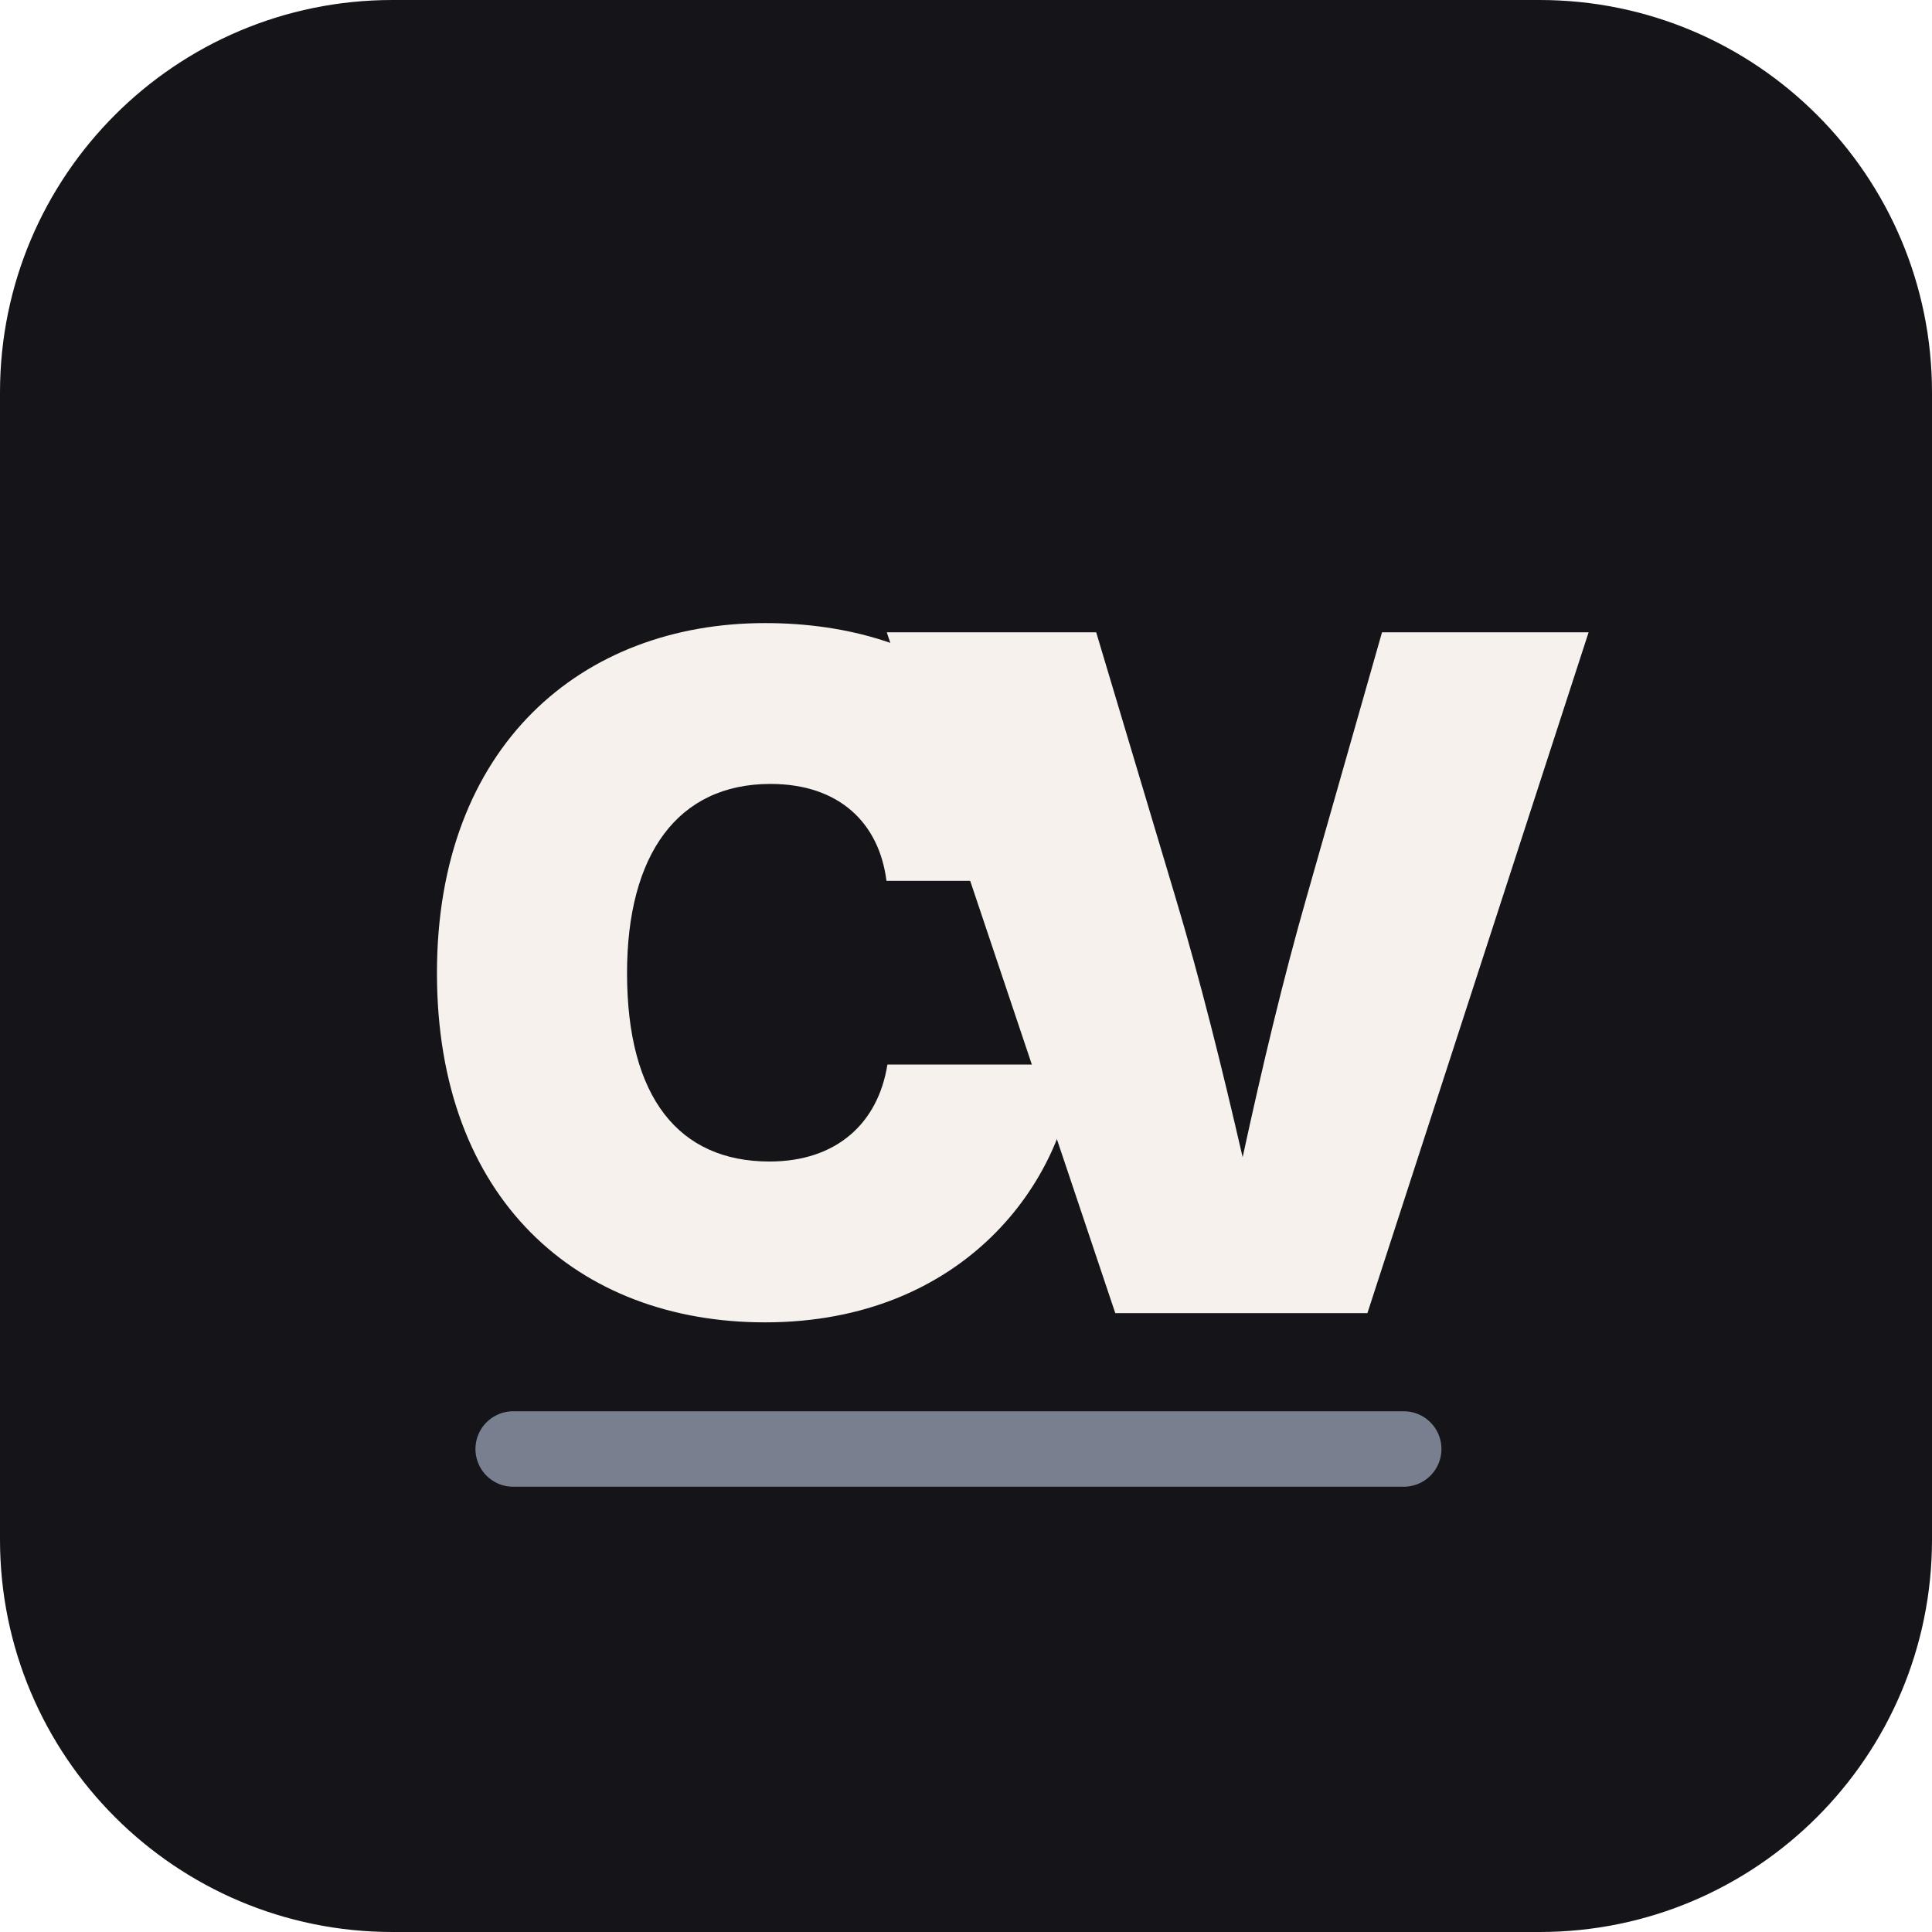
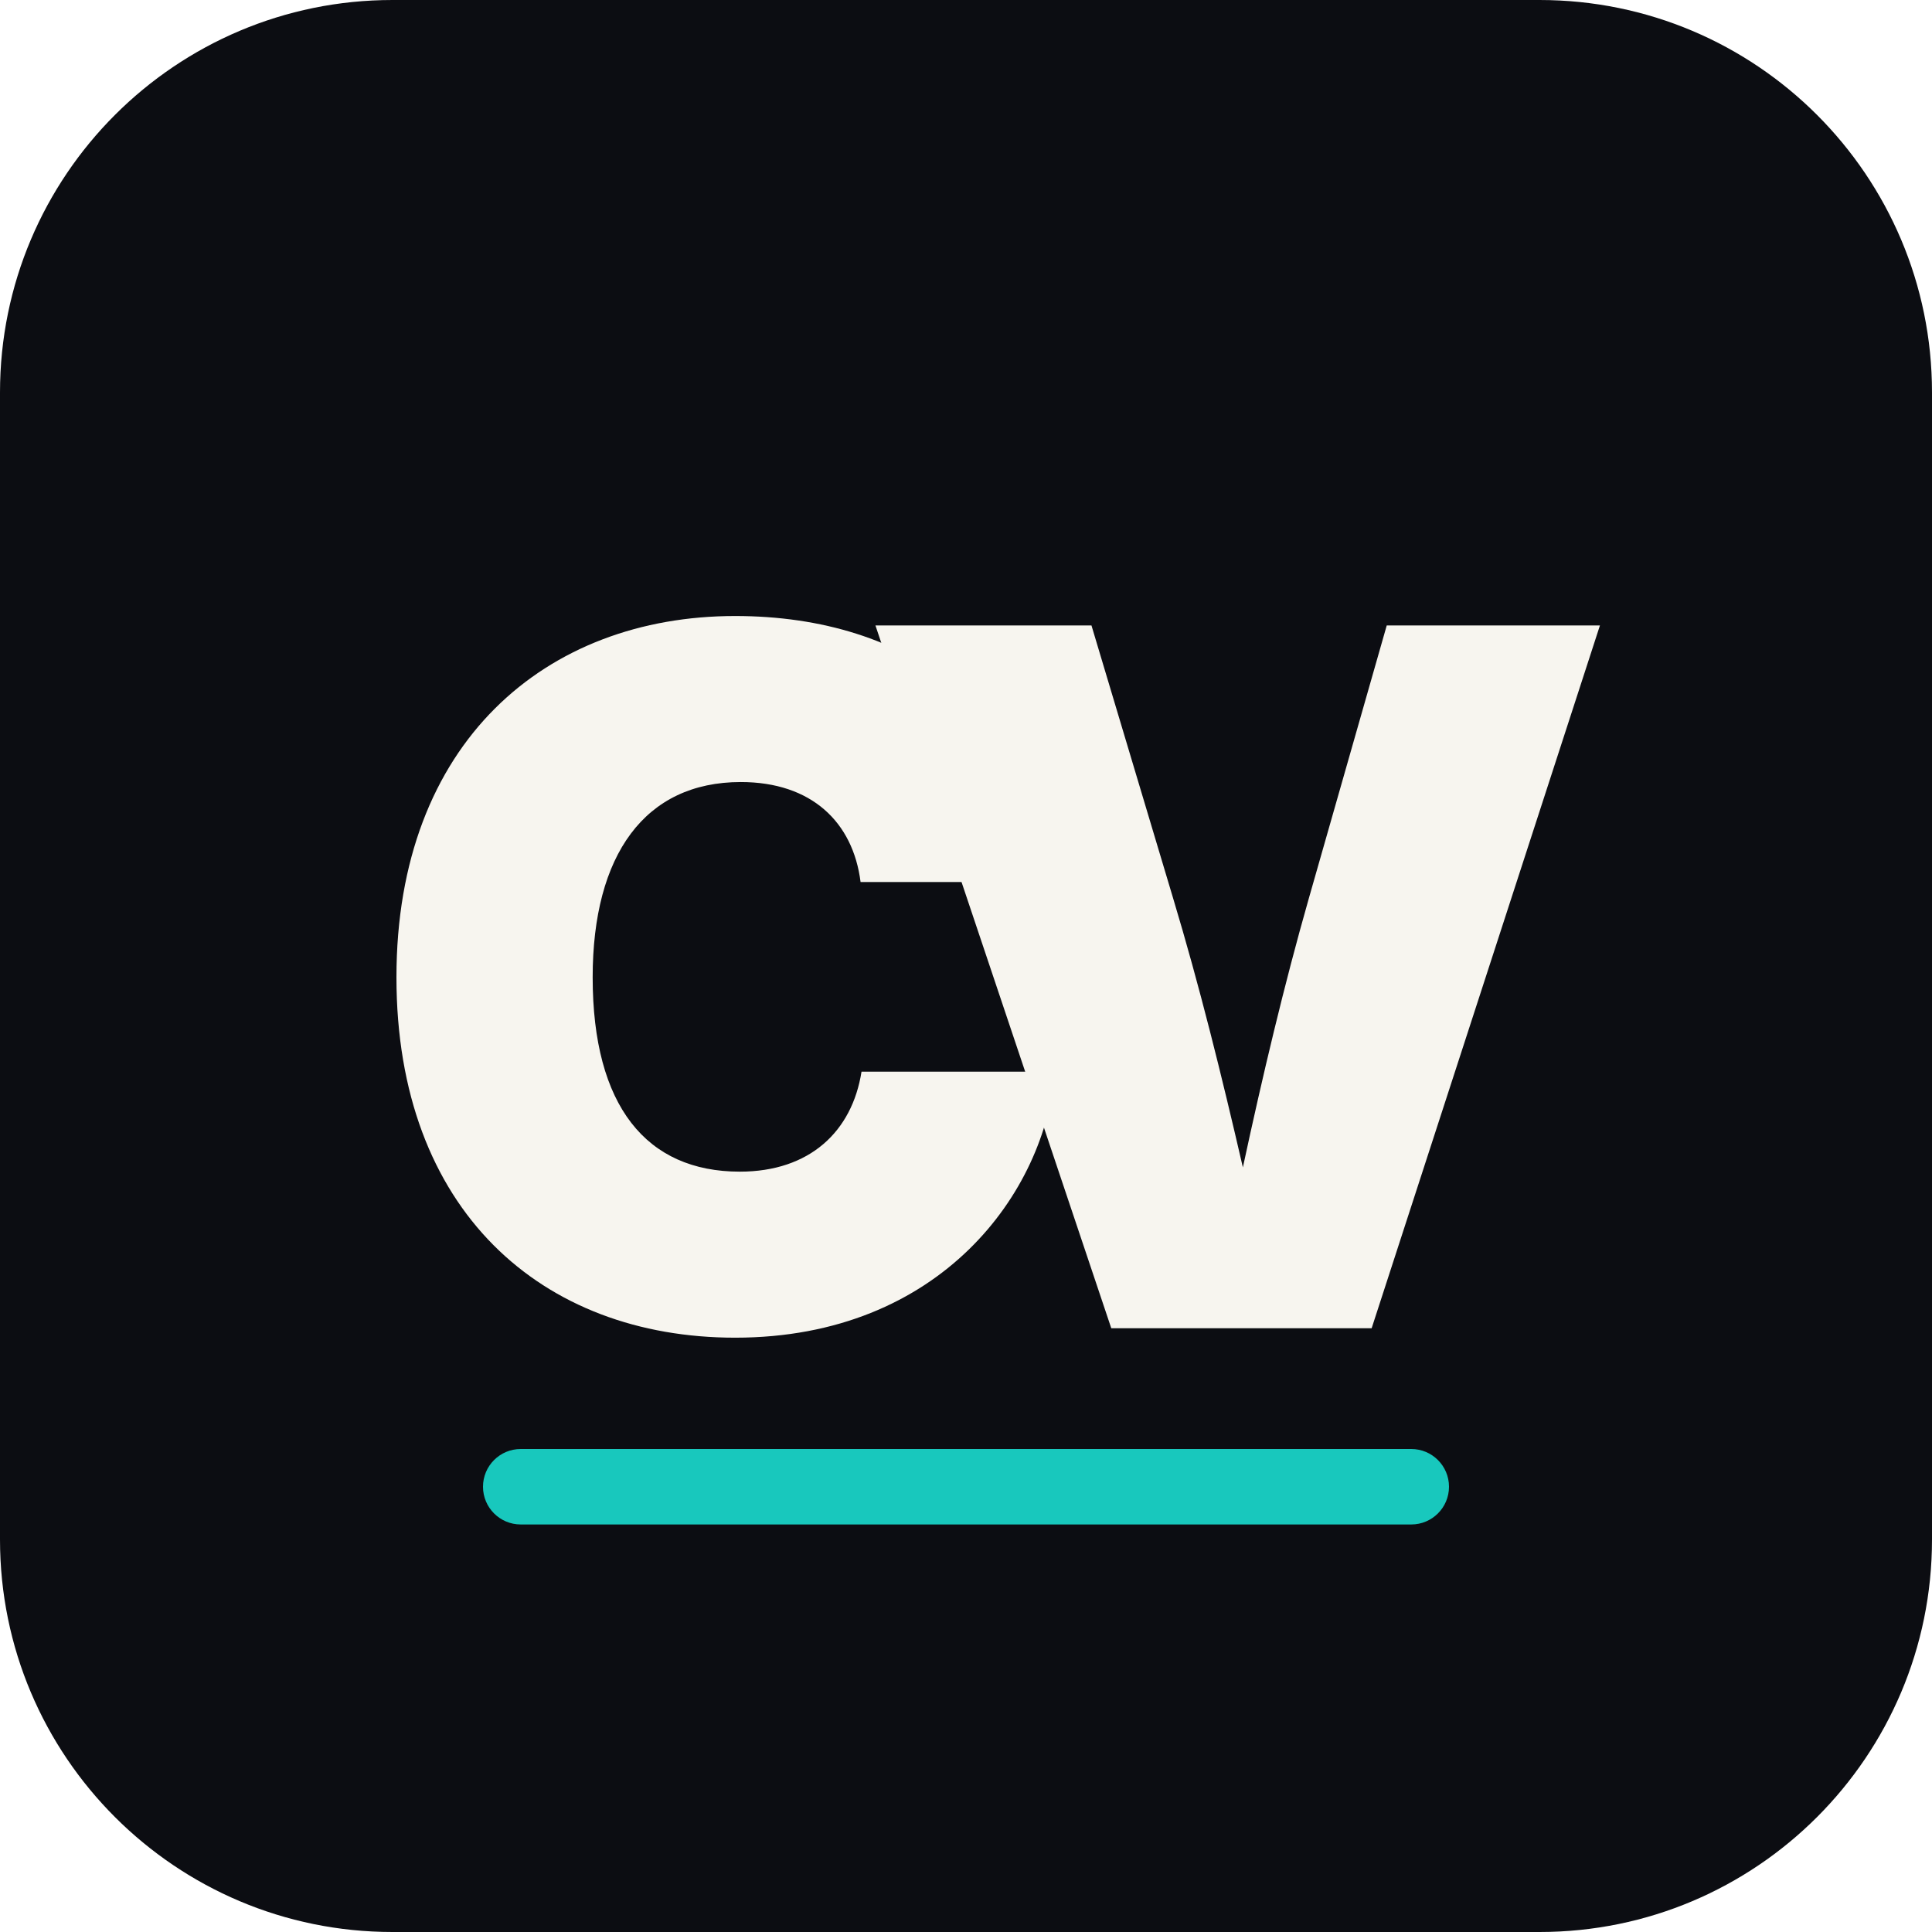
<svg xmlns="http://www.w3.org/2000/svg" viewBox="0 0 128 128" role="img" aria-label="CV icon">
-   <rect width="128" height="128" rx="26" fill="#141419" />
+   <rect width="128" height="128" rx="26" fill="#0c0d12" />
  <style>
-     .m { font-family: Inter, Arial, Helvetica, sans-serif; font-weight: 900; fill: #f7f1ed; }
-     .a { font-family: Inter, Arial, Helvetica, sans-serif; font-weight: 900; fill: #e4aeb9; }
+     .w { font-family: Inter, Arial, Helvetica, sans-serif; font-weight: 950; fill: #f7f5ef; }
+     .r { font-family: Inter, Arial, Helvetica, sans-serif; font-weight: 950; fill: #d76d86; }
  </style>
-   <text x="50" y="87" text-anchor="middle" font-size="62" class="m">C</text>
-   <text x="82" y="87" text-anchor="middle" font-size="62" class="m" fill="#91d0c7">V</text>
-   <path d="M34 96 93 96" stroke="#787f8e" stroke-width="5" stroke-linecap="round" />
+   <text x="48" y="88" text-anchor="middle" font-size="64" class="w">C</text>
+   <text x="82" y="88" text-anchor="middle" font-size="64" class="w">V</text>
+   <rect x="32" y="96" width="64" height="5" rx="2.5" fill="#18c8bd" />
</svg>
